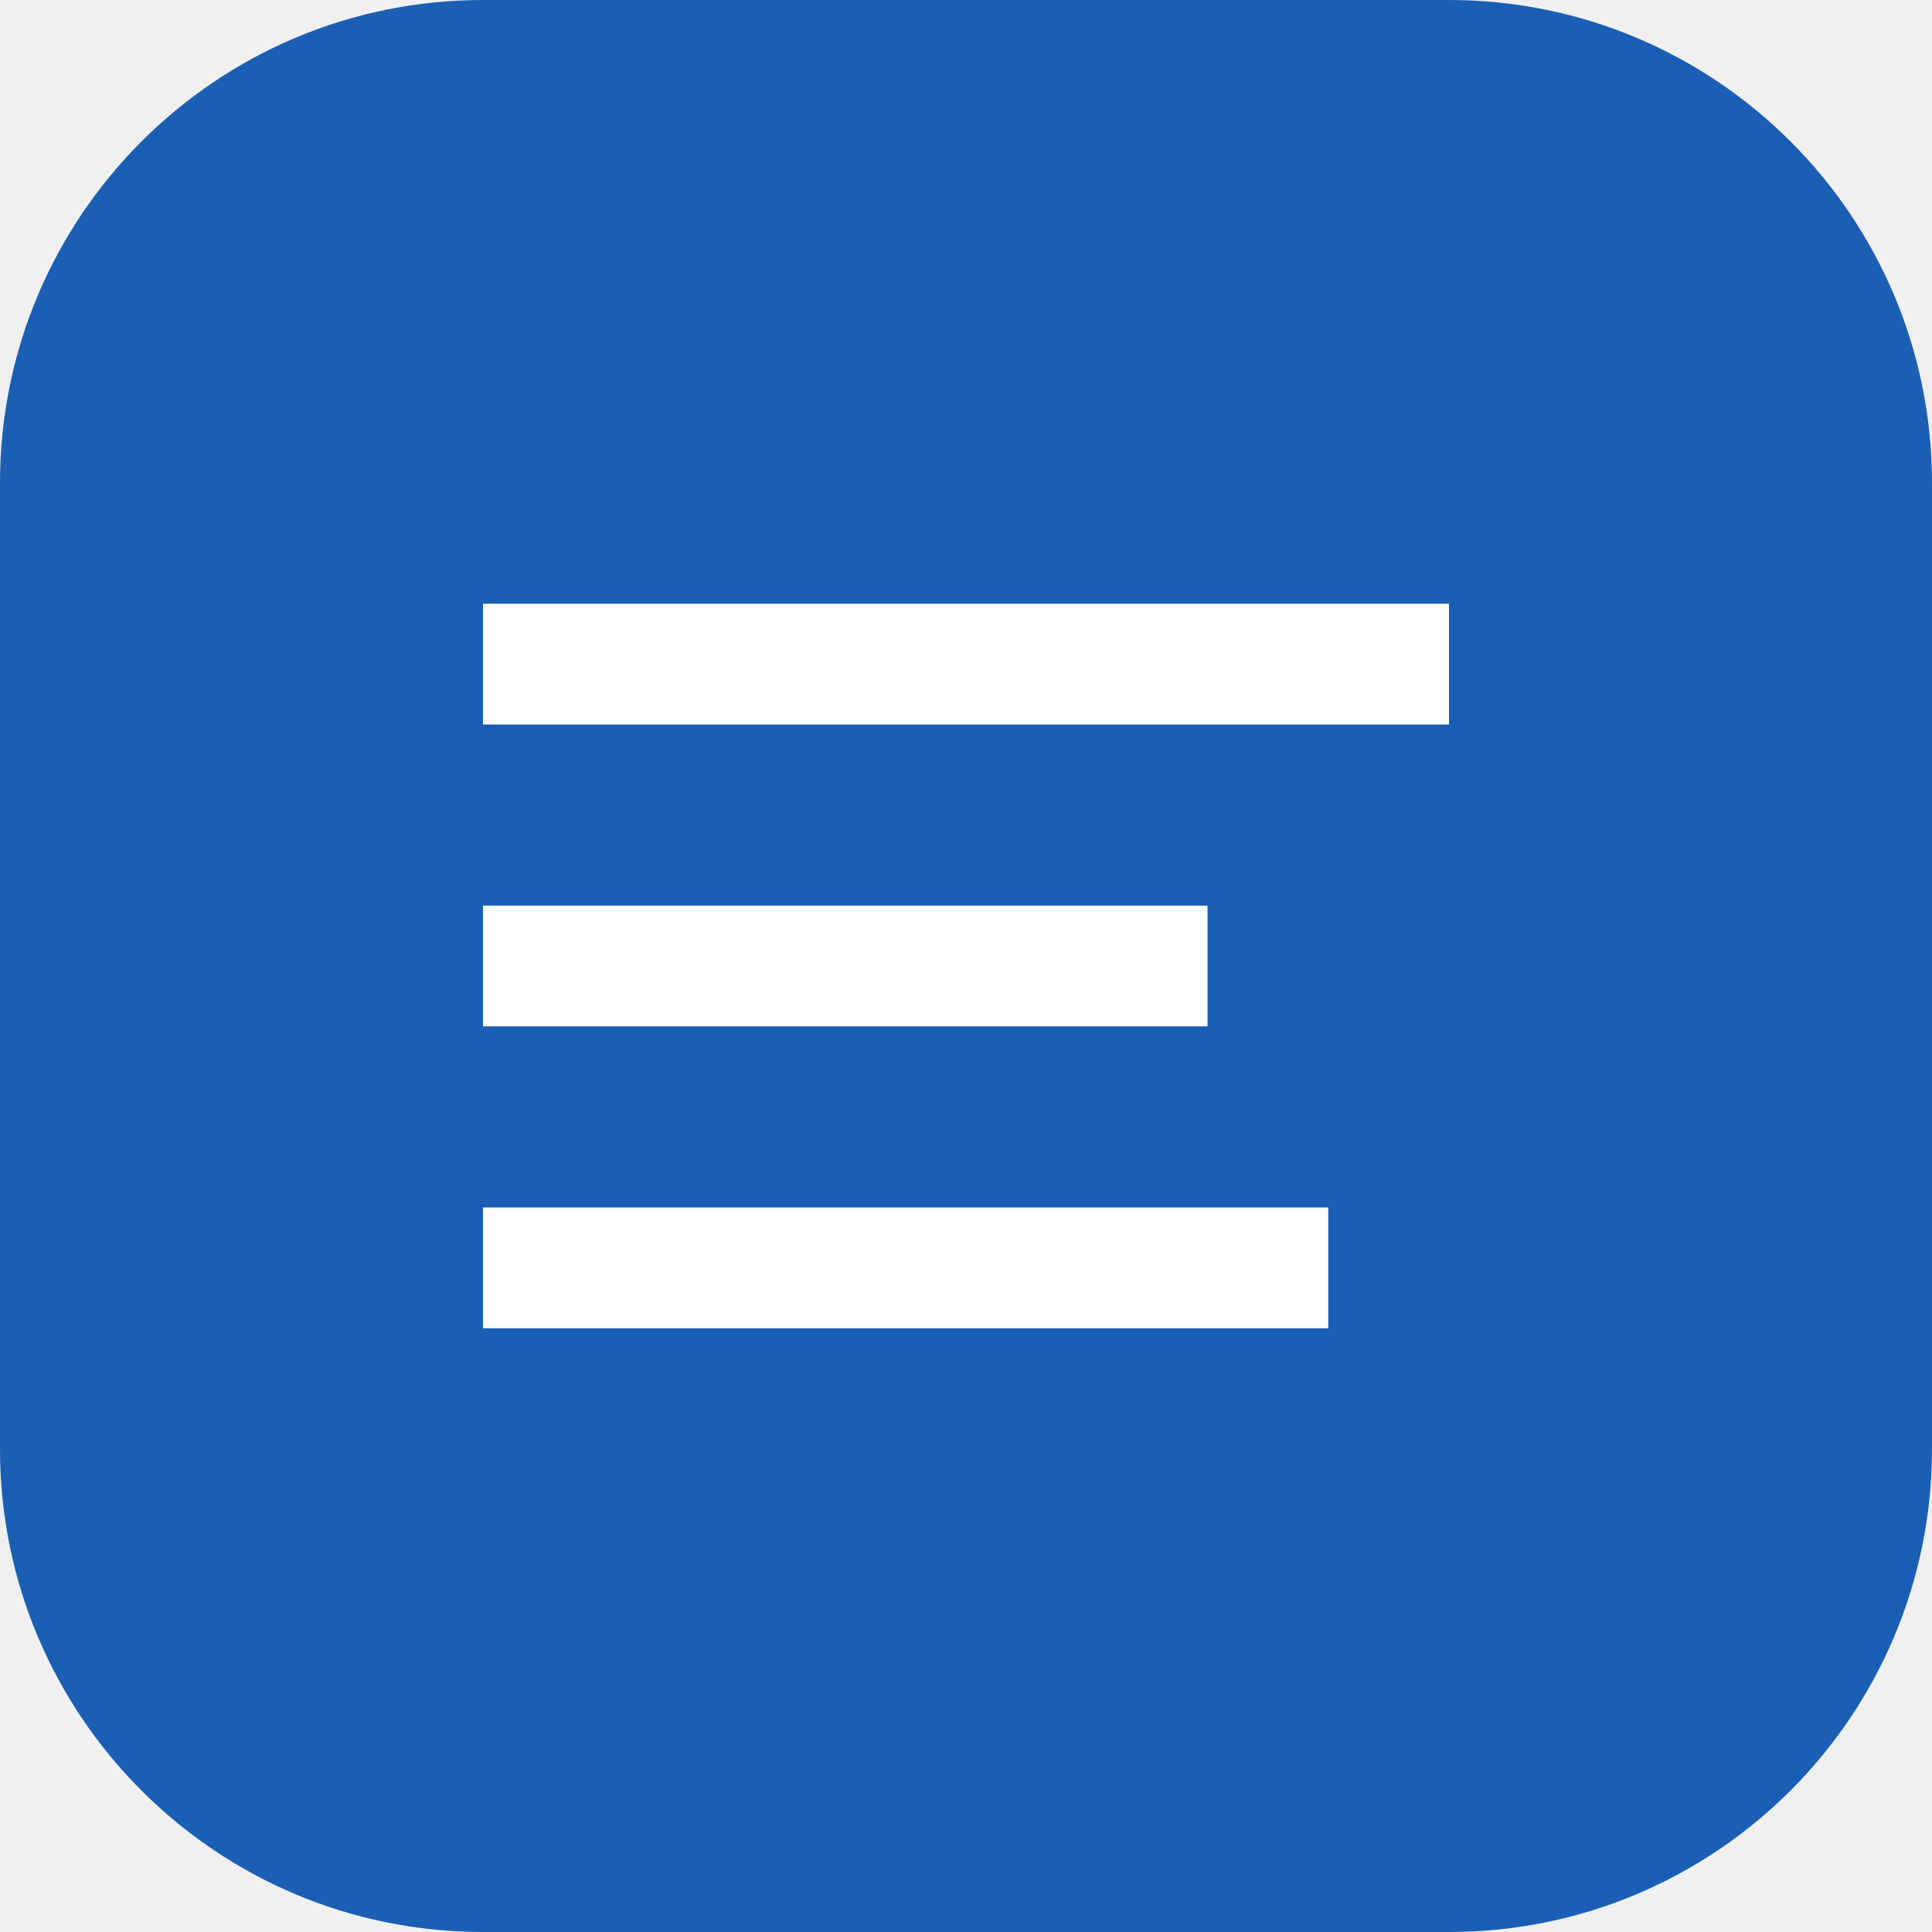
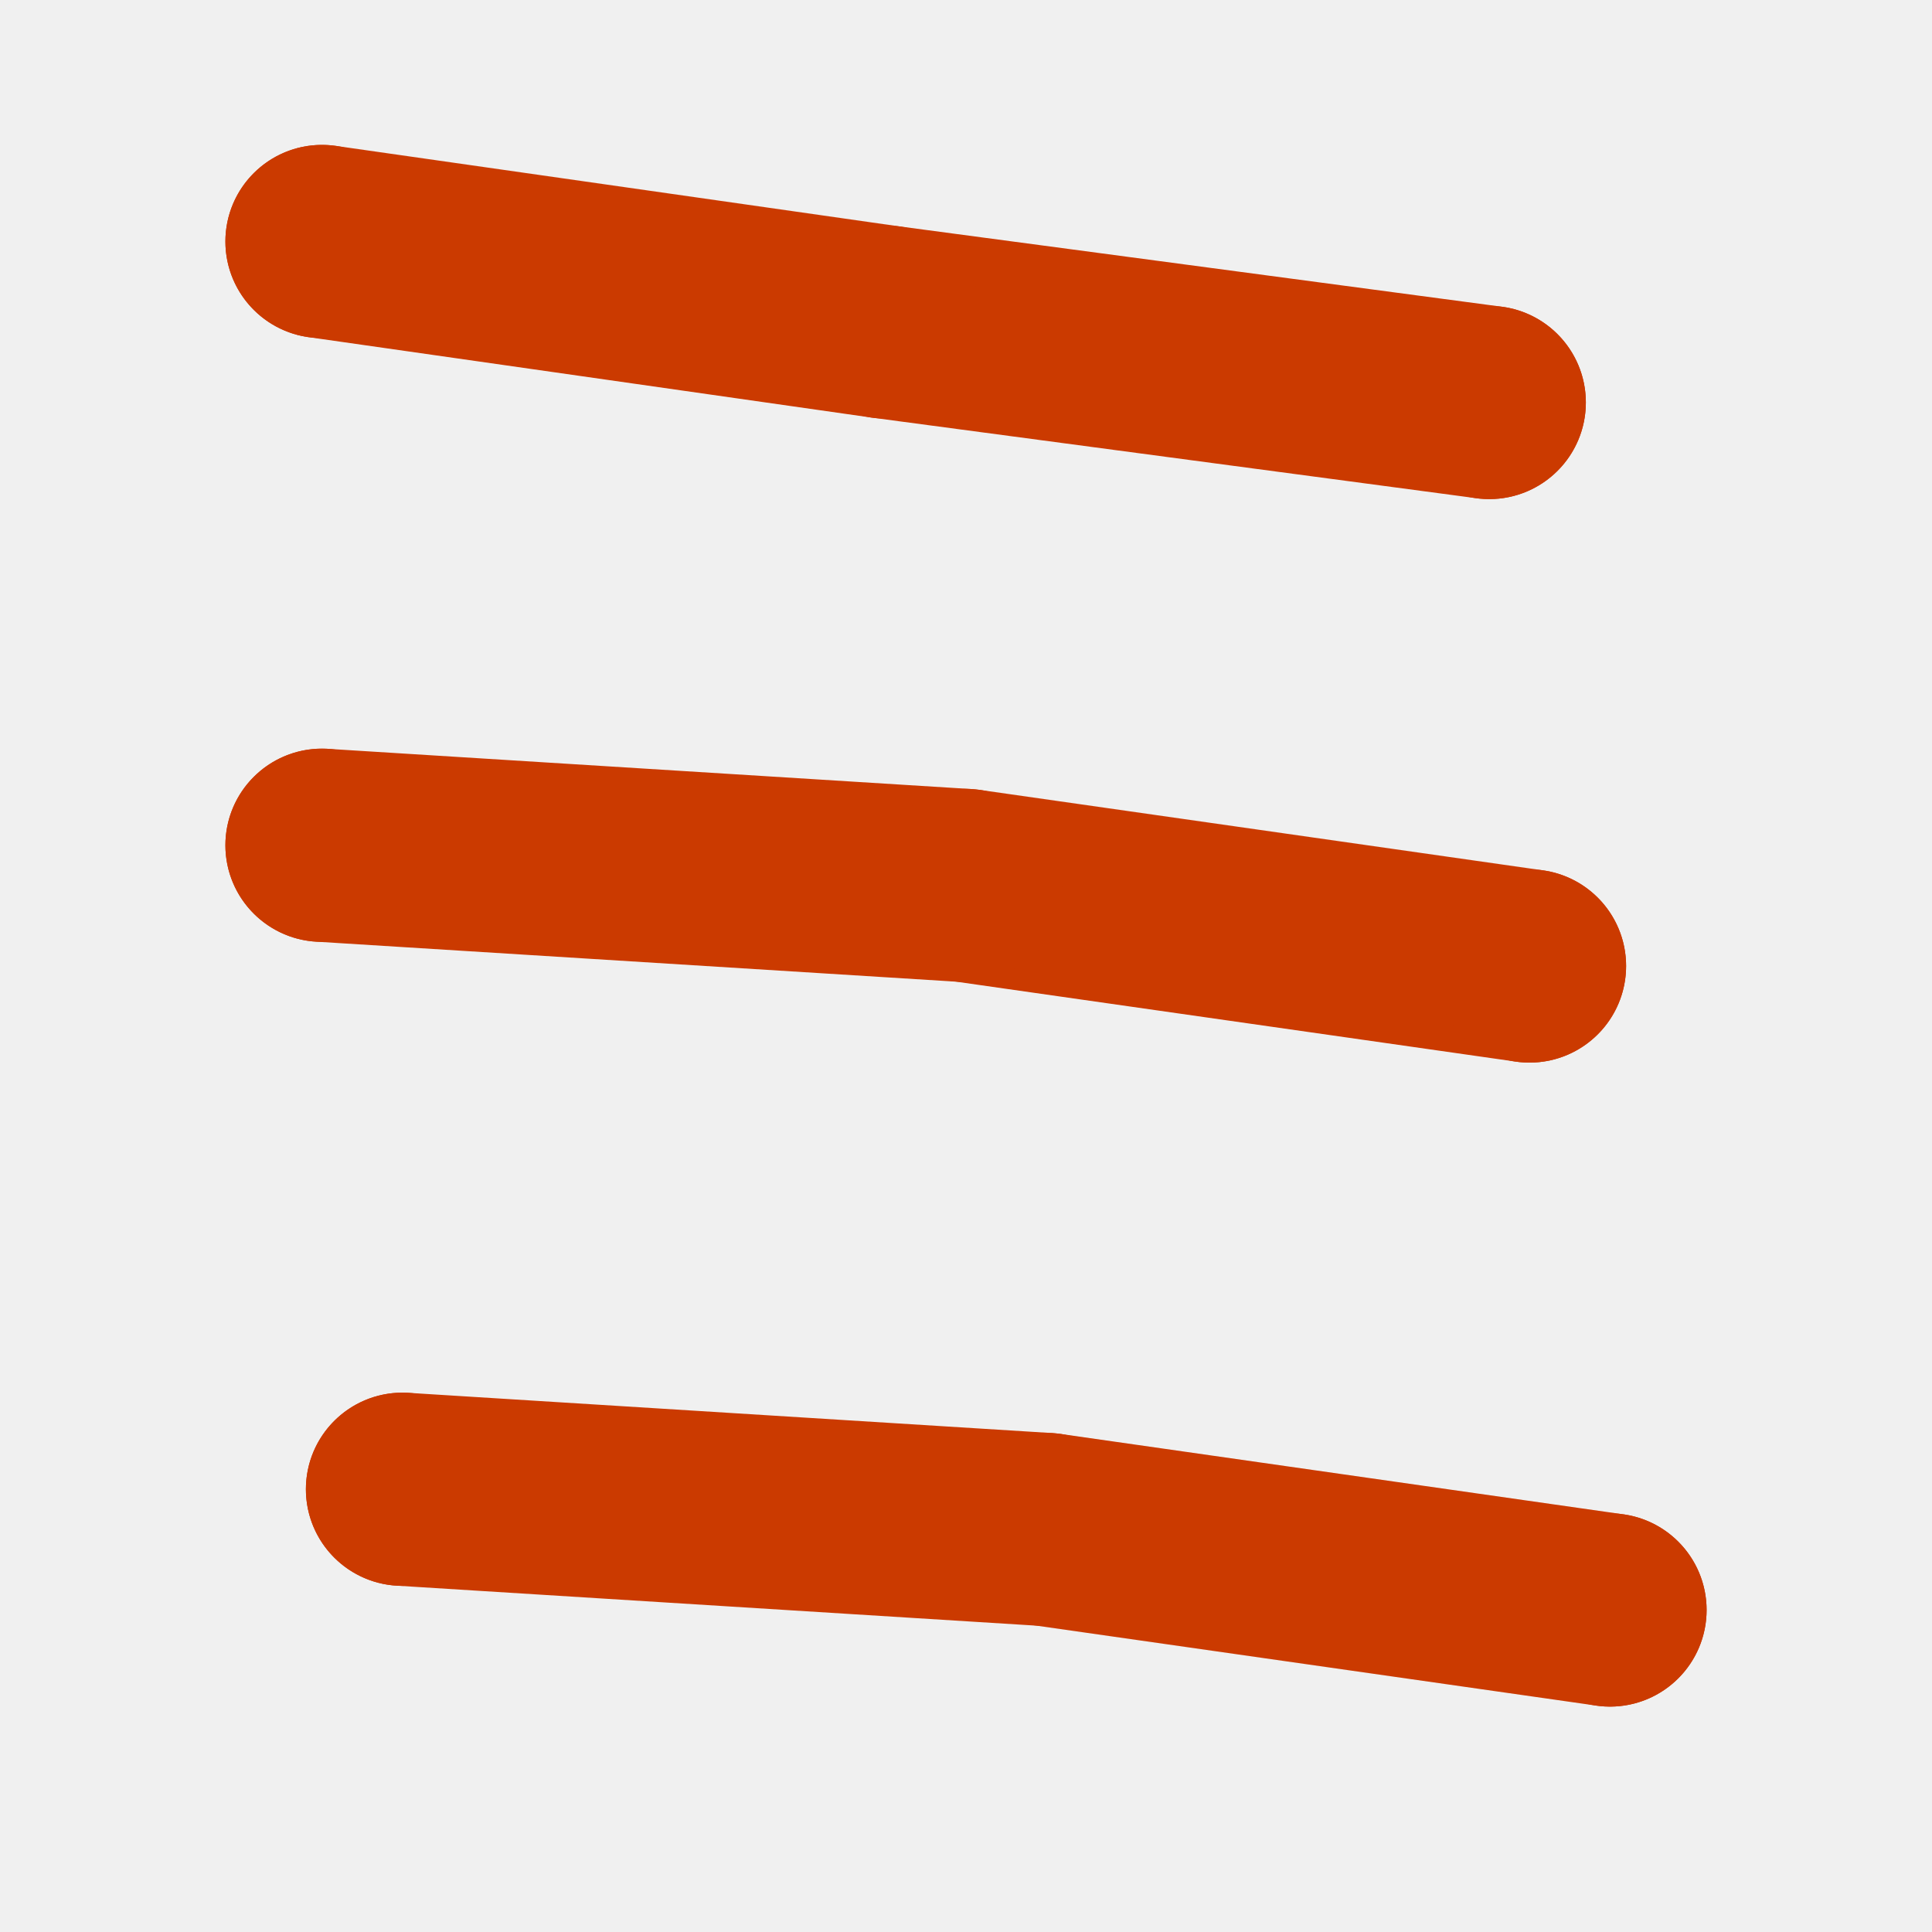
- <svg xmlns="http://www.w3.org/2000/svg" viewBox="0 0 32 32" fill="none">
-   <rect width="32" height="32" rx="8" fill="#1a5fb4" />
-   <path fill="#fff" d="M8 10h16v2H8zm0 5h12v2H8zm0 5h14v2H8z" />
+ <svg xmlns="http://www.w3.org/2000/svg" viewBox="0 0 48 48" role="img" aria-label="Docuvate mark">
+   <g fill="none" stroke="#cb3a00" stroke-linecap="round" stroke-linejoin="round">
+     <path stroke-width="4.8" d="M 8 6 L 22 8 L 37 10" />
+     <path stroke-width="4.8" d="M 8 21 L 24 22 L 38 24" />
+     <path stroke-width="4.8" d="M 10 37 L 26 38 L 40 40" />
+     <circle cx="8" cy="6" r="2.4" fill="#cb3a00" stroke="none" />
+     <circle cx="22" cy="8" r="2.4" fill="#cb3a00" stroke="none" />
+     <circle cx="37" cy="10" r="2.4" fill="#cb3a00" stroke="none" />
+     <circle cx="8" cy="21" r="2.4" fill="#cb3a00" stroke="none" />
+     <circle cx="24" cy="22" r="2.4" fill="#cb3a00" stroke="none" />
+     <circle cx="38" cy="24" r="2.4" fill="#cb3a00" stroke="none" />
+     <circle cx="10" cy="37" r="2.4" fill="#cb3a00" stroke="none" />
+     <circle cx="26" cy="38" r="2.4" fill="#cb3a00" stroke="none" />
+     <circle cx="40" cy="40" r="2.4" fill="#cb3a00" stroke="none" />
+   </g>
</svg>
